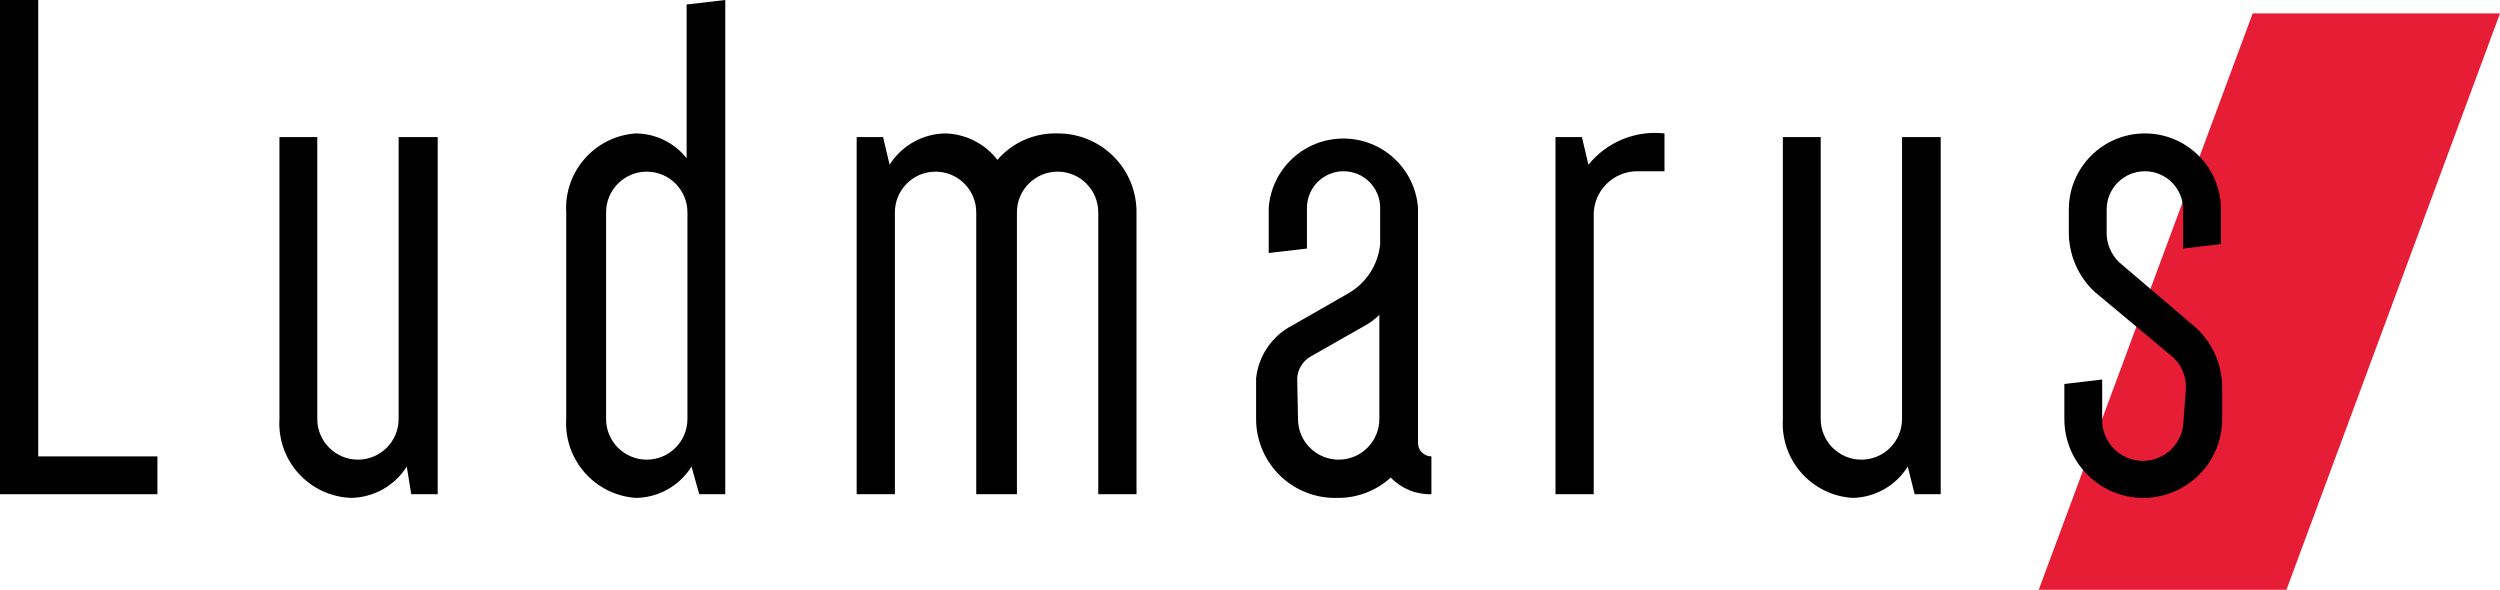
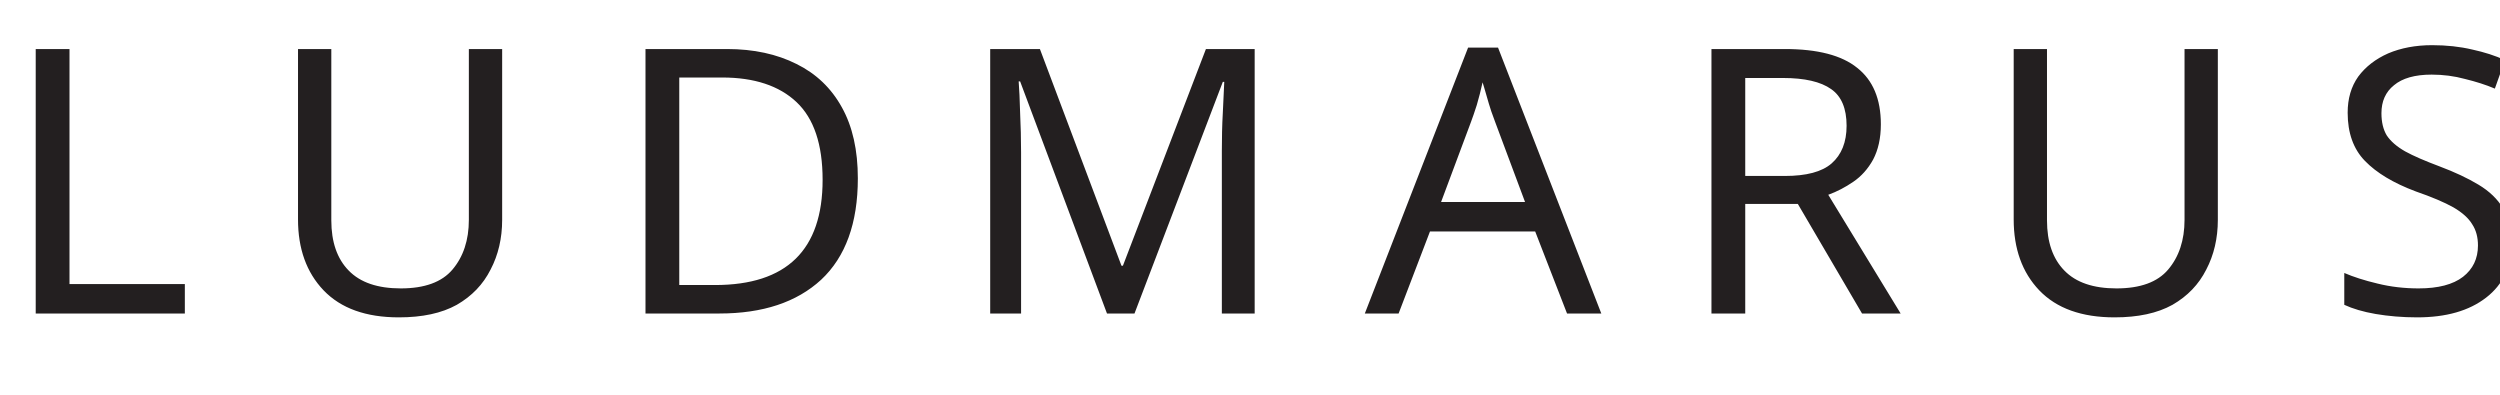
- <svg xmlns="http://www.w3.org/2000/svg" viewBox="0 0 61.46 14.5">
+ <svg xmlns="http://www.w3.org/2000/svg" viewBox="0 0 80.94 12.76">
  <defs>
-     <style>.cls-1{fill:#e71d36;}</style>
+     <style>.cls-1{font-size:12px;fill:#231f20;font-family:Prefectura-Normal, Prefectura;letter-spacing:0.2em;}</style>
  </defs>
-   <g id="Capa_2" data-name="Capa 2">
-     <g id="Capa_1-2" data-name="Capa 1">
-       <polygon class="cls-1" points="56.21 14.5 50.12 14.5 55.38 0.33 61.46 0.33 56.21 14.5" />
-       <path d="M3.87,11.22v.93H0V0H.94V11.22Z" />
-       <path d="M10.76,3.37v8.78h-.65L10,11.47a1.65,1.65,0,0,1-1.37.77A1.83,1.83,0,0,1,6.87,10.3V3.37H7.8V10.3a1,1,0,1,0,2,0V3.37Z" />
-       <path d="M17.83,12.15h-.64L17,11.47a1.63,1.63,0,0,1-1.37.77,1.84,1.84,0,0,1-1.71-1.94V5.22a1.84,1.84,0,0,1,1.71-1.94,1.61,1.61,0,0,1,1.25.61V.11L17.83,0ZM16.9,5.22a1,1,0,1,0-2,0V10.3a1,1,0,0,0,2,0Z" />
-       <path d="M27,5.22a1,1,0,0,0-2,0v6.93H24V5.22a1,1,0,1,0-2,0v6.93h-.94V3.37h.65l.16.68a1.65,1.65,0,0,1,1.37-.77,1.67,1.67,0,0,1,1.28.65A1.88,1.88,0,0,1,26,3.28a1.93,1.93,0,0,1,1.94,1.94v6.93H27Z" />
-       <path d="M34.86,10.89a.33.33,0,0,0,.33.33v.93a1.33,1.33,0,0,1-1-.41,1.91,1.91,0,0,1-1.31.5,1.94,1.94,0,0,1-2-1.94v-1A1.66,1.66,0,0,1,31.77,8l1.38-.79A1.57,1.57,0,0,0,33.93,6V5.11a.9.9,0,1,0-1.8,0v1l-.94.11V5.11a1.84,1.84,0,0,1,3.67,0Zm-2.95-.59a1,1,0,1,0,2,0V7.74a1.61,1.61,0,0,1-.31.24l-1.39.79a.66.66,0,0,0-.32.54Z" />
-       <path d="M40.92,4.21h-.66a1.07,1.07,0,0,0-1.08,1.1v6.84h-.94V3.37h.65l.16.68a2.1,2.1,0,0,1,1.87-.77Z" />
-       <path d="M47.71,3.37v8.78h-.64l-.17-.68a1.63,1.63,0,0,1-1.36.77,1.83,1.83,0,0,1-1.71-1.94V3.37h.93V10.3a1,1,0,0,0,2,0V3.37Z" />
-       <path d="M53.74,9.54a1,1,0,0,0-.31-.75L51.49,7.17a2,2,0,0,1-.63-1.48V5.15a1.87,1.87,0,0,1,3.74,0V6l-.93.11V5.15a.94.94,0,0,0-1.88,0v.54a1,1,0,0,0,.31.76L54,8.07a2,2,0,0,1,.63,1.47v.76a1.94,1.94,0,0,1-3.88,0V9.44l.93-.11v1a1,1,0,0,0,2,0Z" />
+   <g id="Layer_2" data-name="Layer 2">
+     <g id="Layer_1-2" data-name="Layer 1">
+       <text class="cls-1" transform="translate(0 10.15)">LUDMARUS</text>
    </g>
  </g>
</svg>
